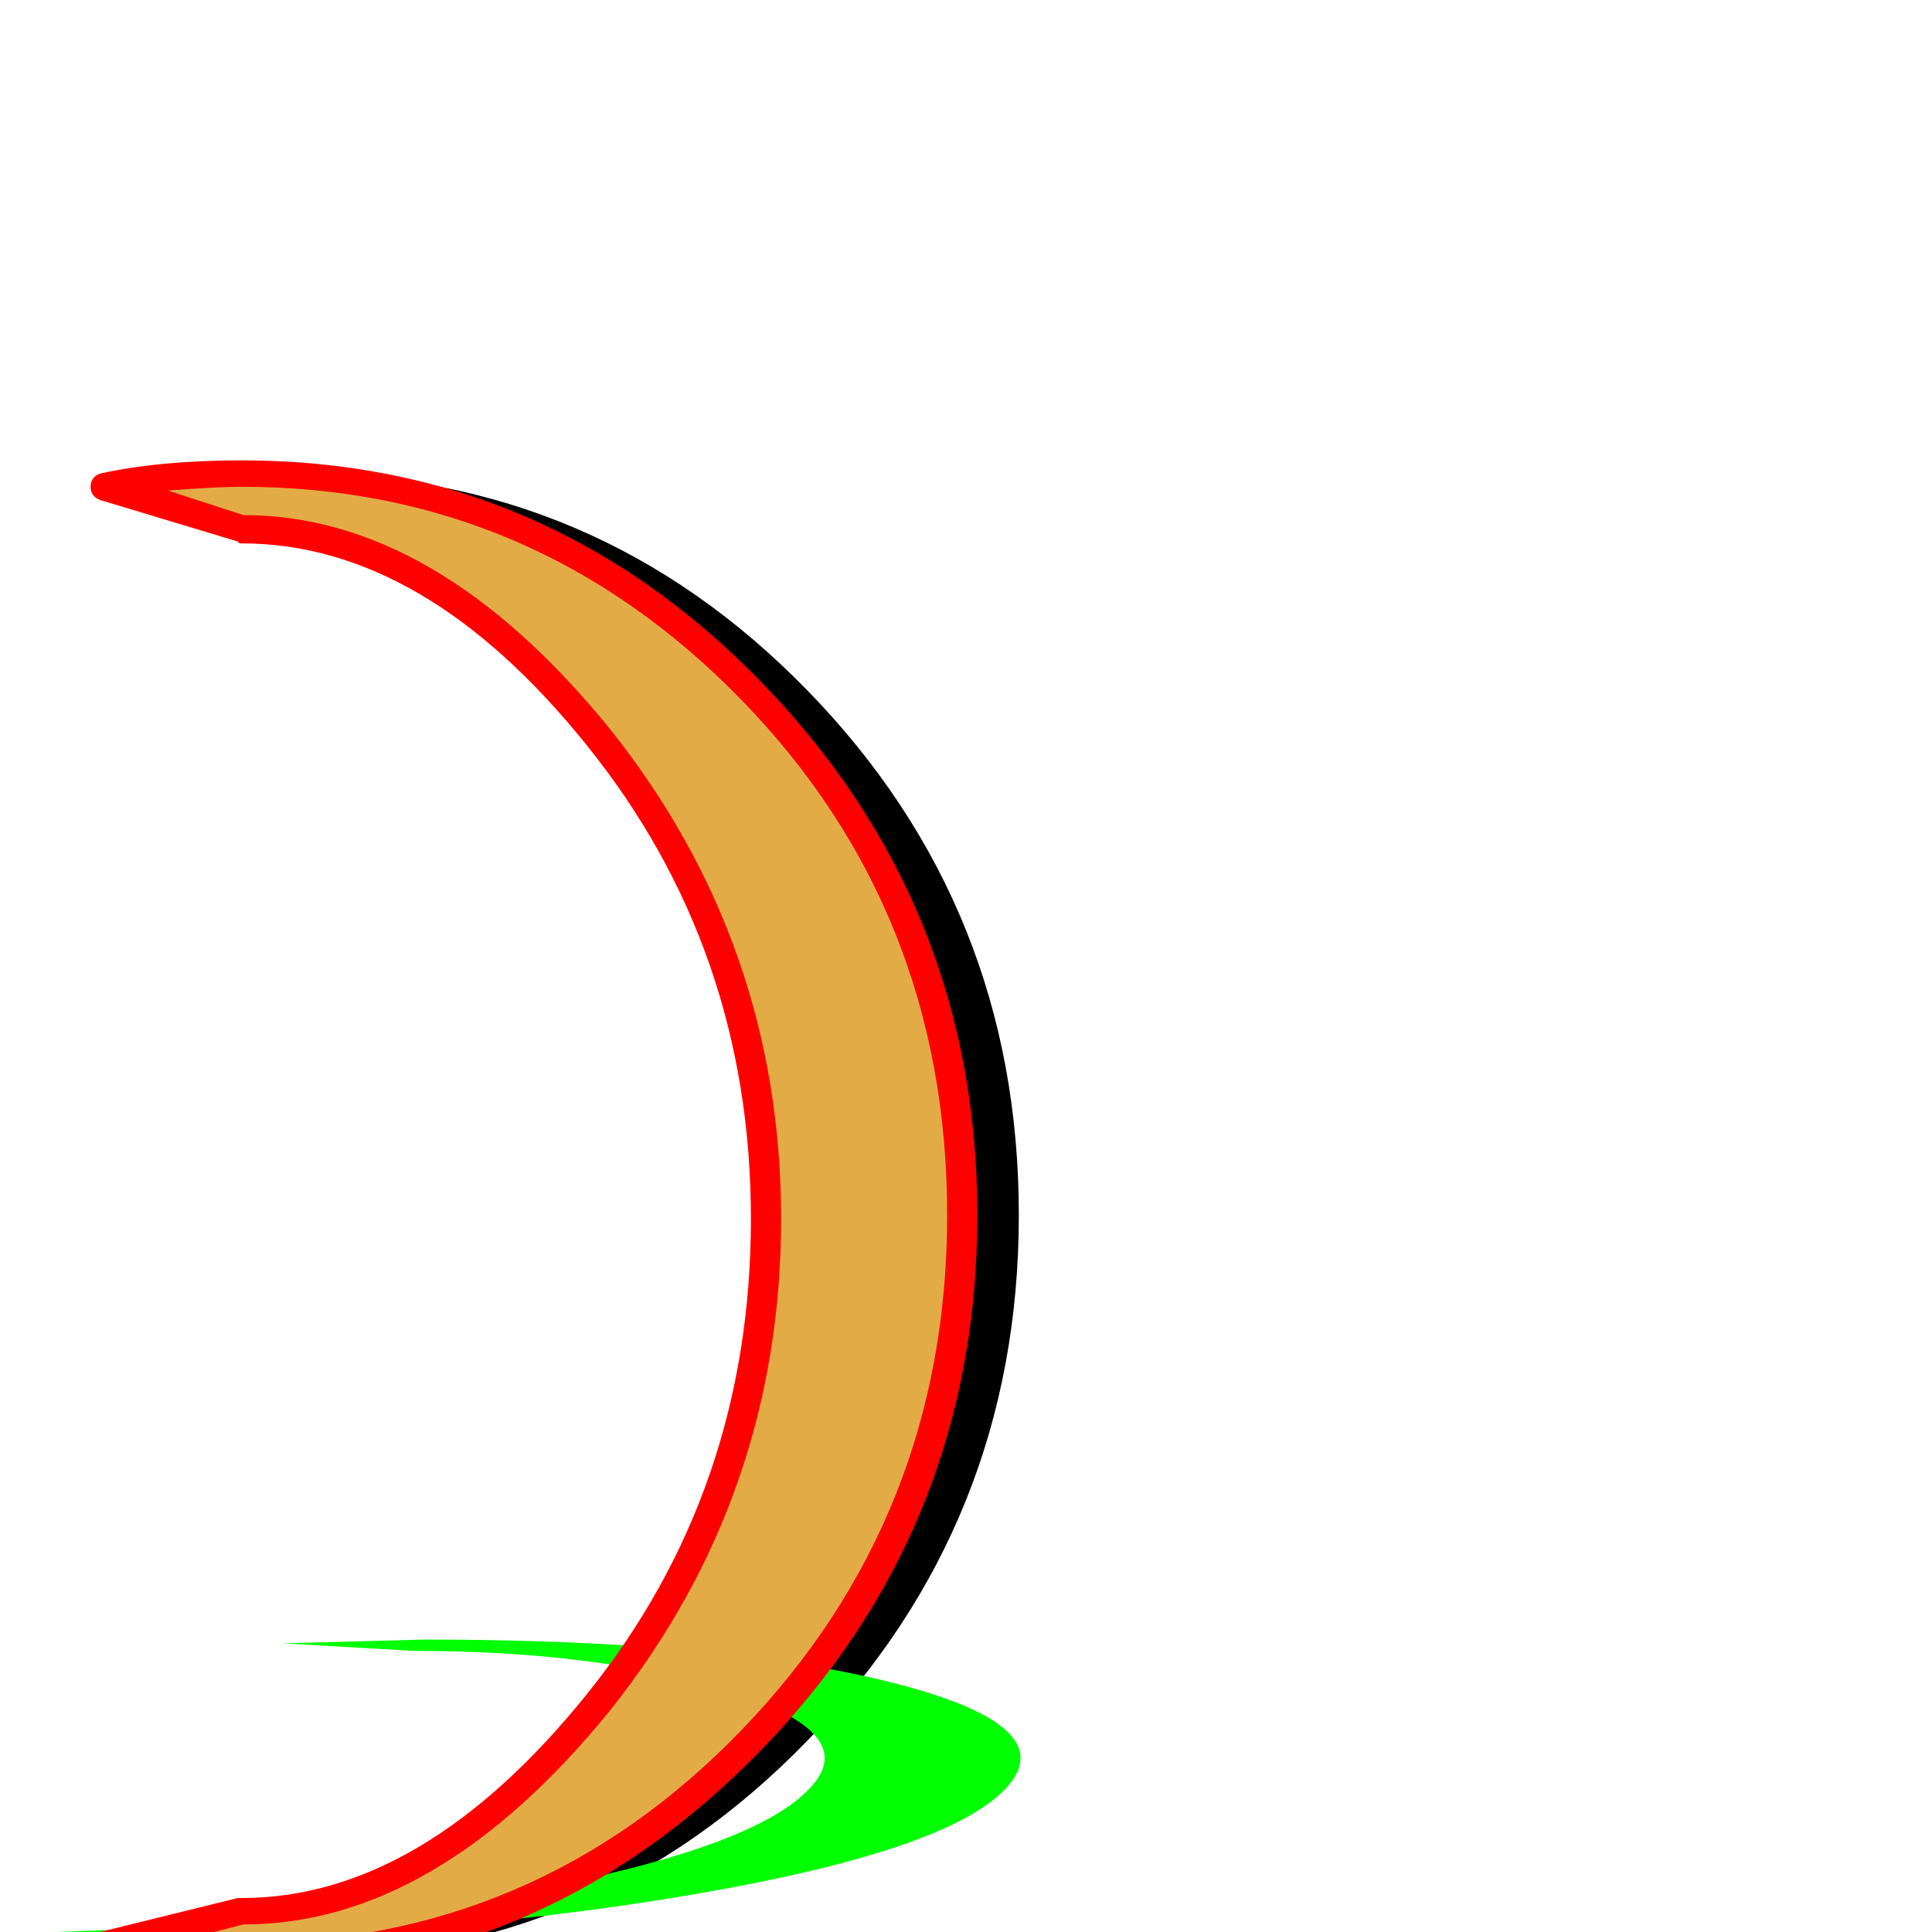
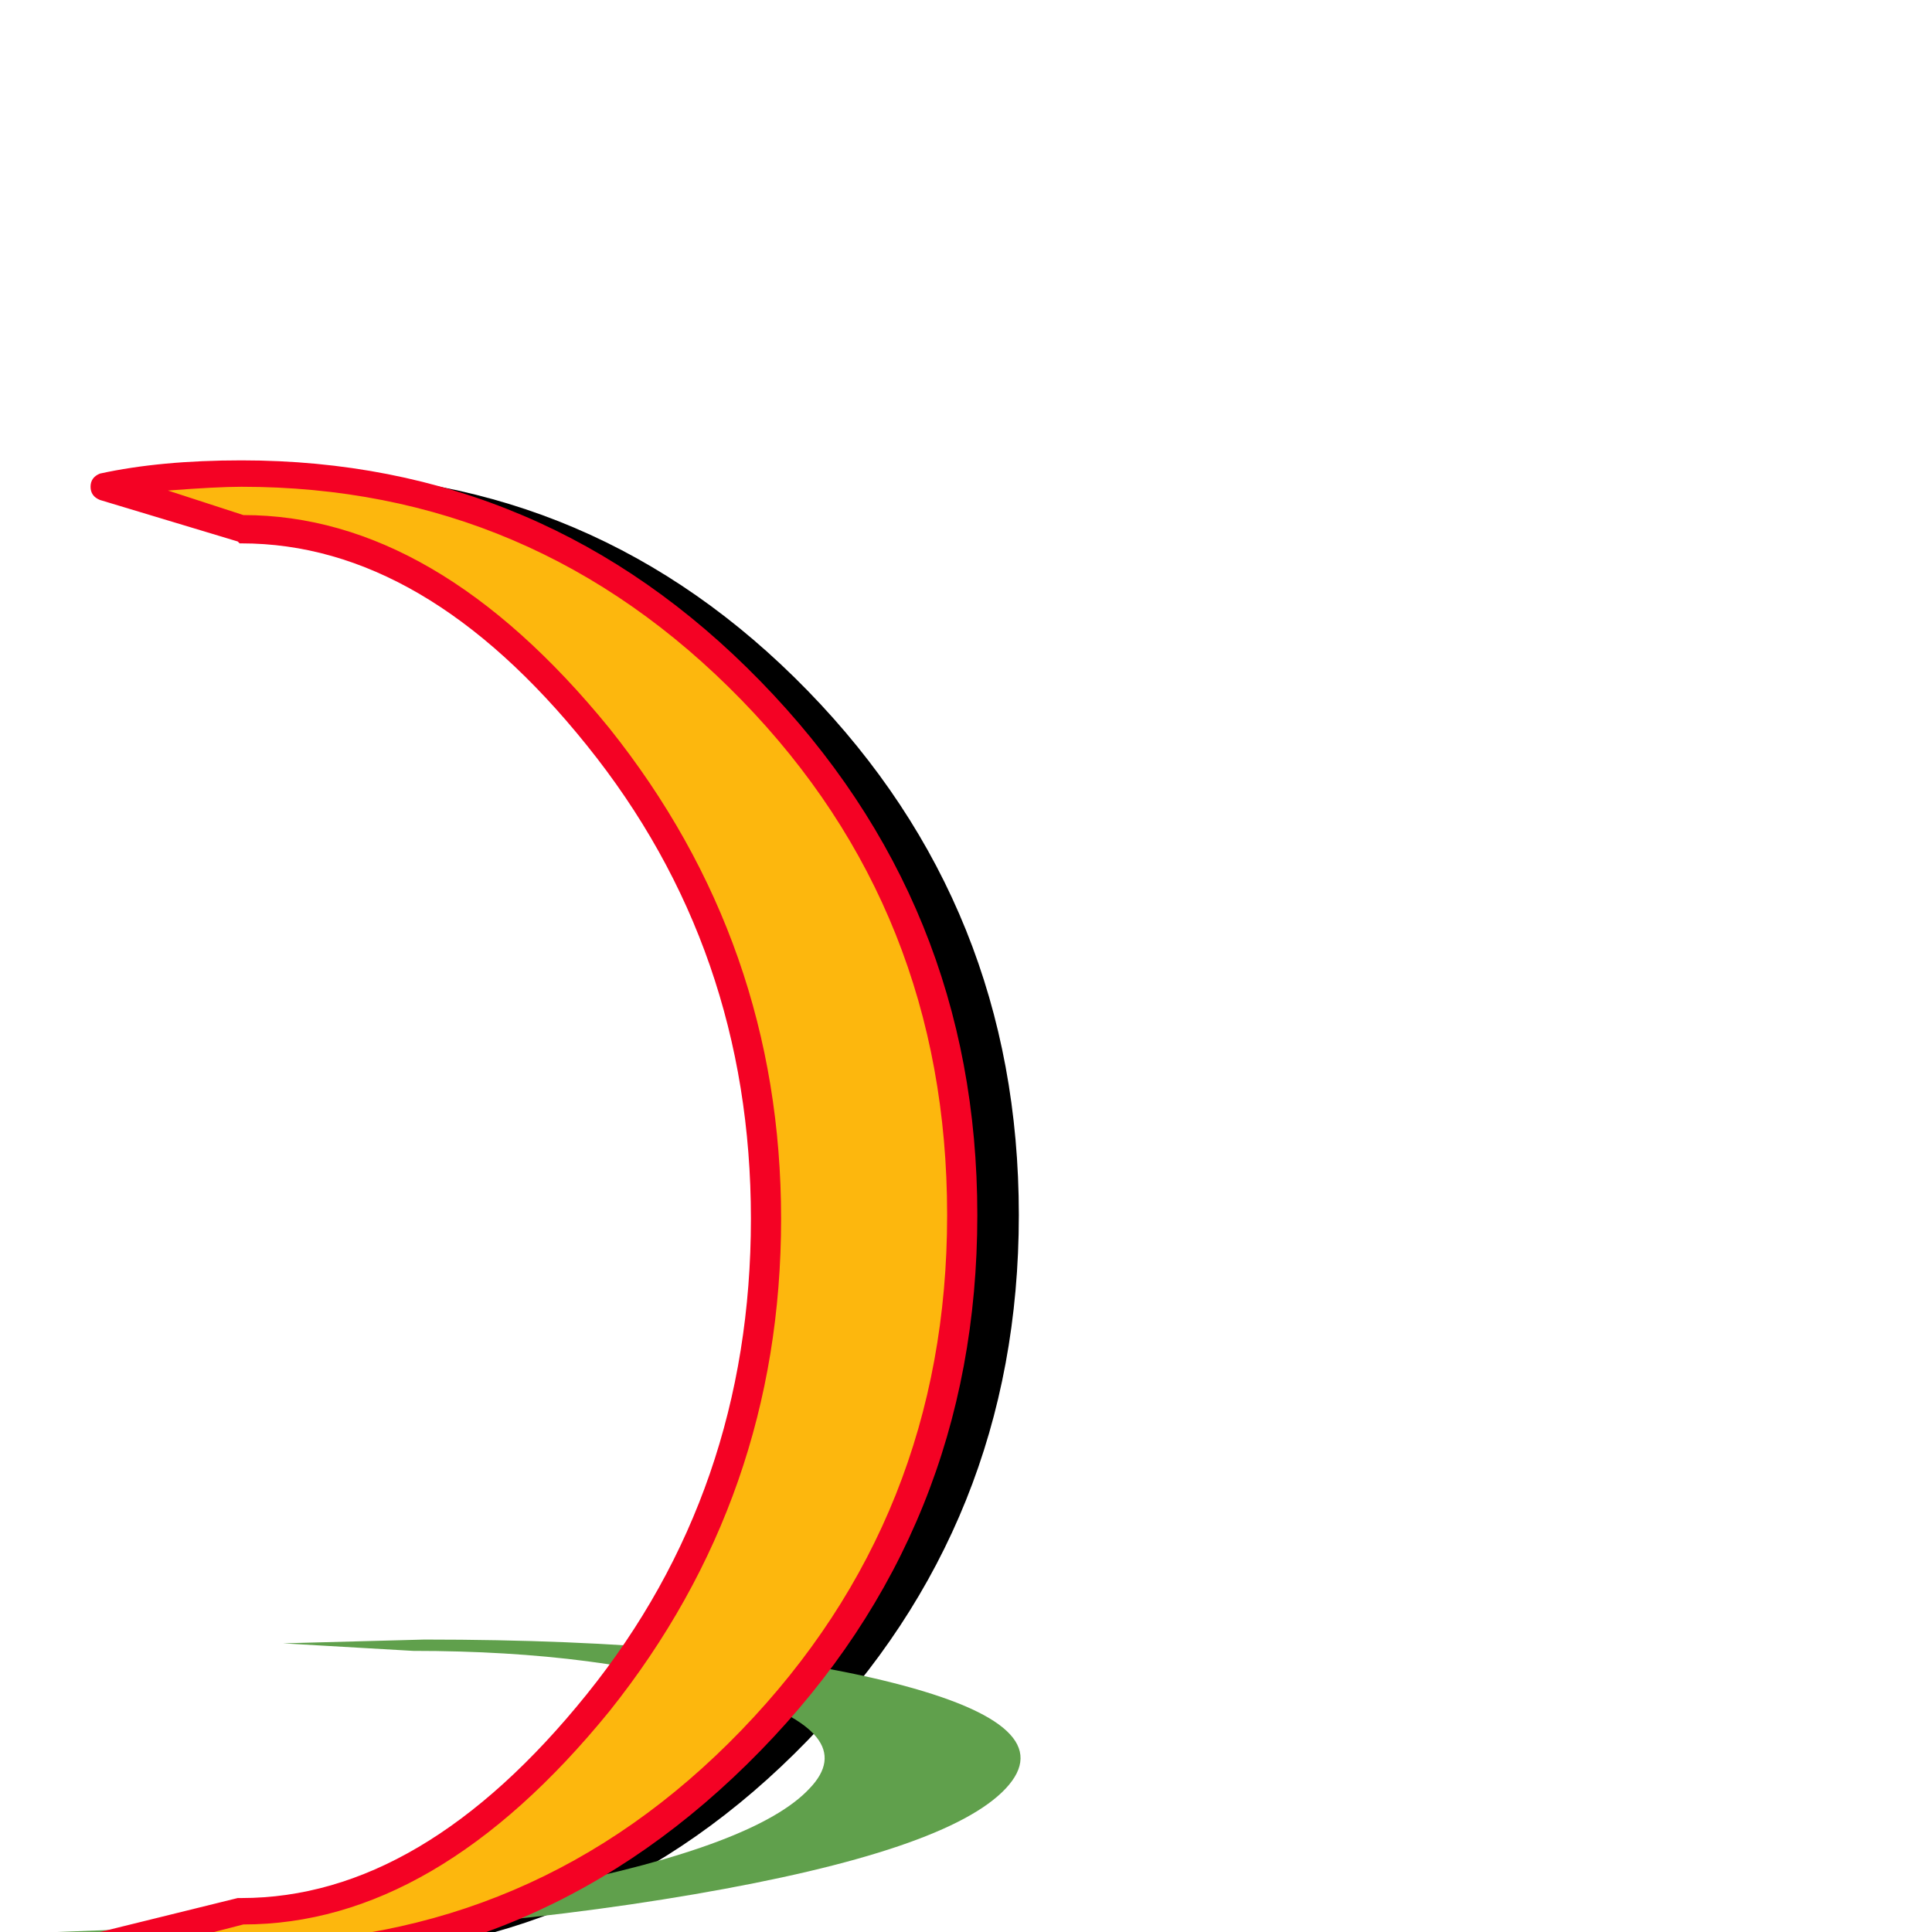
<svg xmlns="http://www.w3.org/2000/svg" viewBox="0 -1024 1024 1024">
  <path fill="#000000" d="M158 -744L85 -766Q119 -773 158 -773Q316 -773 428 -658Q540 -543 540 -380Q540 -217 428 -101.5Q316 14 158 14Q119 14 85 7L158 -11Q258 -11 347 -121.5Q436 -232 436 -378Q436 -523 347 -633.5Q258 -744 158 -744Z" />
-   <path fill="#00ff00" d="M219 -149L150 -153Q186 -154 225 -155Q383 -155 473.5 -132Q564 -109 533 -76Q502 -43 368 -20Q234 3 76 3Q37 3 5 1L81 -2Q181 -2 291 -24Q401 -46 429 -76Q457 -105 388 -127Q319 -149 219 -149Z" />
-   <path fill="#e3ab45" d="M123 -744L50 -766Q84 -773 123 -773Q281 -773 393 -658Q505 -543 505 -380Q505 -217 393 -101.5Q281 14 123 14Q84 14 50 7L123 -11Q223 -11 312 -121.5Q401 -232 401 -378Q401 -523 312 -633.5Q223 -744 123 -744Z" />
-   <path fill="#ff0000" d="M53 -773Q85 -780 128 -780Q289 -780 403 -663Q518 -545 518 -380Q518 -214 403 -96Q288 22 128 22Q90 22 53 14Q48 12 48 7Q48 2 53 0L126 -18H128Q224 -18 311 -126Q398 -234 398 -378Q398 -521 311 -629Q225 -736 128 -736H127L126 -737L53 -759Q48 -761 48 -766Q48 -771 53 -773ZM414 -378Q414 -231 323 -117Q231 -4 129 -4L94 5Q105 6 128 6Q284 6 393 -107Q502 -220 502 -380Q502 -541 393 -653Q283 -766 128 -766Q115 -766 89 -764L129 -751Q231 -751 323 -638Q414 -524 414 -378Z" />
+   <path fill="#60a04c" d="M219 -149L150 -153Q186 -154 225 -155Q383 -155 473.5 -132Q564 -109 533 -76Q502 -43 368 -20Q234 3 76 3Q37 3 5 1L81 -2Q181 -2 291 -24Q401 -46 429 -76Q457 -105 388 -127Q319 -149 219 -149Z" />
+   <path fill="#fdb70d" d="M123 -744L50 -766Q84 -773 123 -773Q281 -773 393 -658Q505 -543 505 -380Q505 -217 393 -101.5Q281 14 123 14Q84 14 50 7L123 -11Q223 -11 312 -121.5Q401 -232 401 -378Q401 -523 312 -633.5Q223 -744 123 -744Z" />
+   <path fill="#f40224" d="M53 -773Q85 -780 128 -780Q289 -780 403 -663Q518 -545 518 -380Q518 -214 403 -96Q288 22 128 22Q90 22 53 14Q48 12 48 7Q48 2 53 0L126 -18H128Q224 -18 311 -126Q398 -234 398 -378Q398 -521 311 -629Q225 -736 128 -736H127L126 -737L53 -759Q48 -761 48 -766Q48 -771 53 -773ZM414 -378Q414 -231 323 -117Q231 -4 129 -4L94 5Q105 6 128 6Q284 6 393 -107Q502 -220 502 -380Q502 -541 393 -653Q283 -766 128 -766Q115 -766 89 -764L129 -751Q231 -751 323 -638Q414 -524 414 -378Z" />
</svg>
